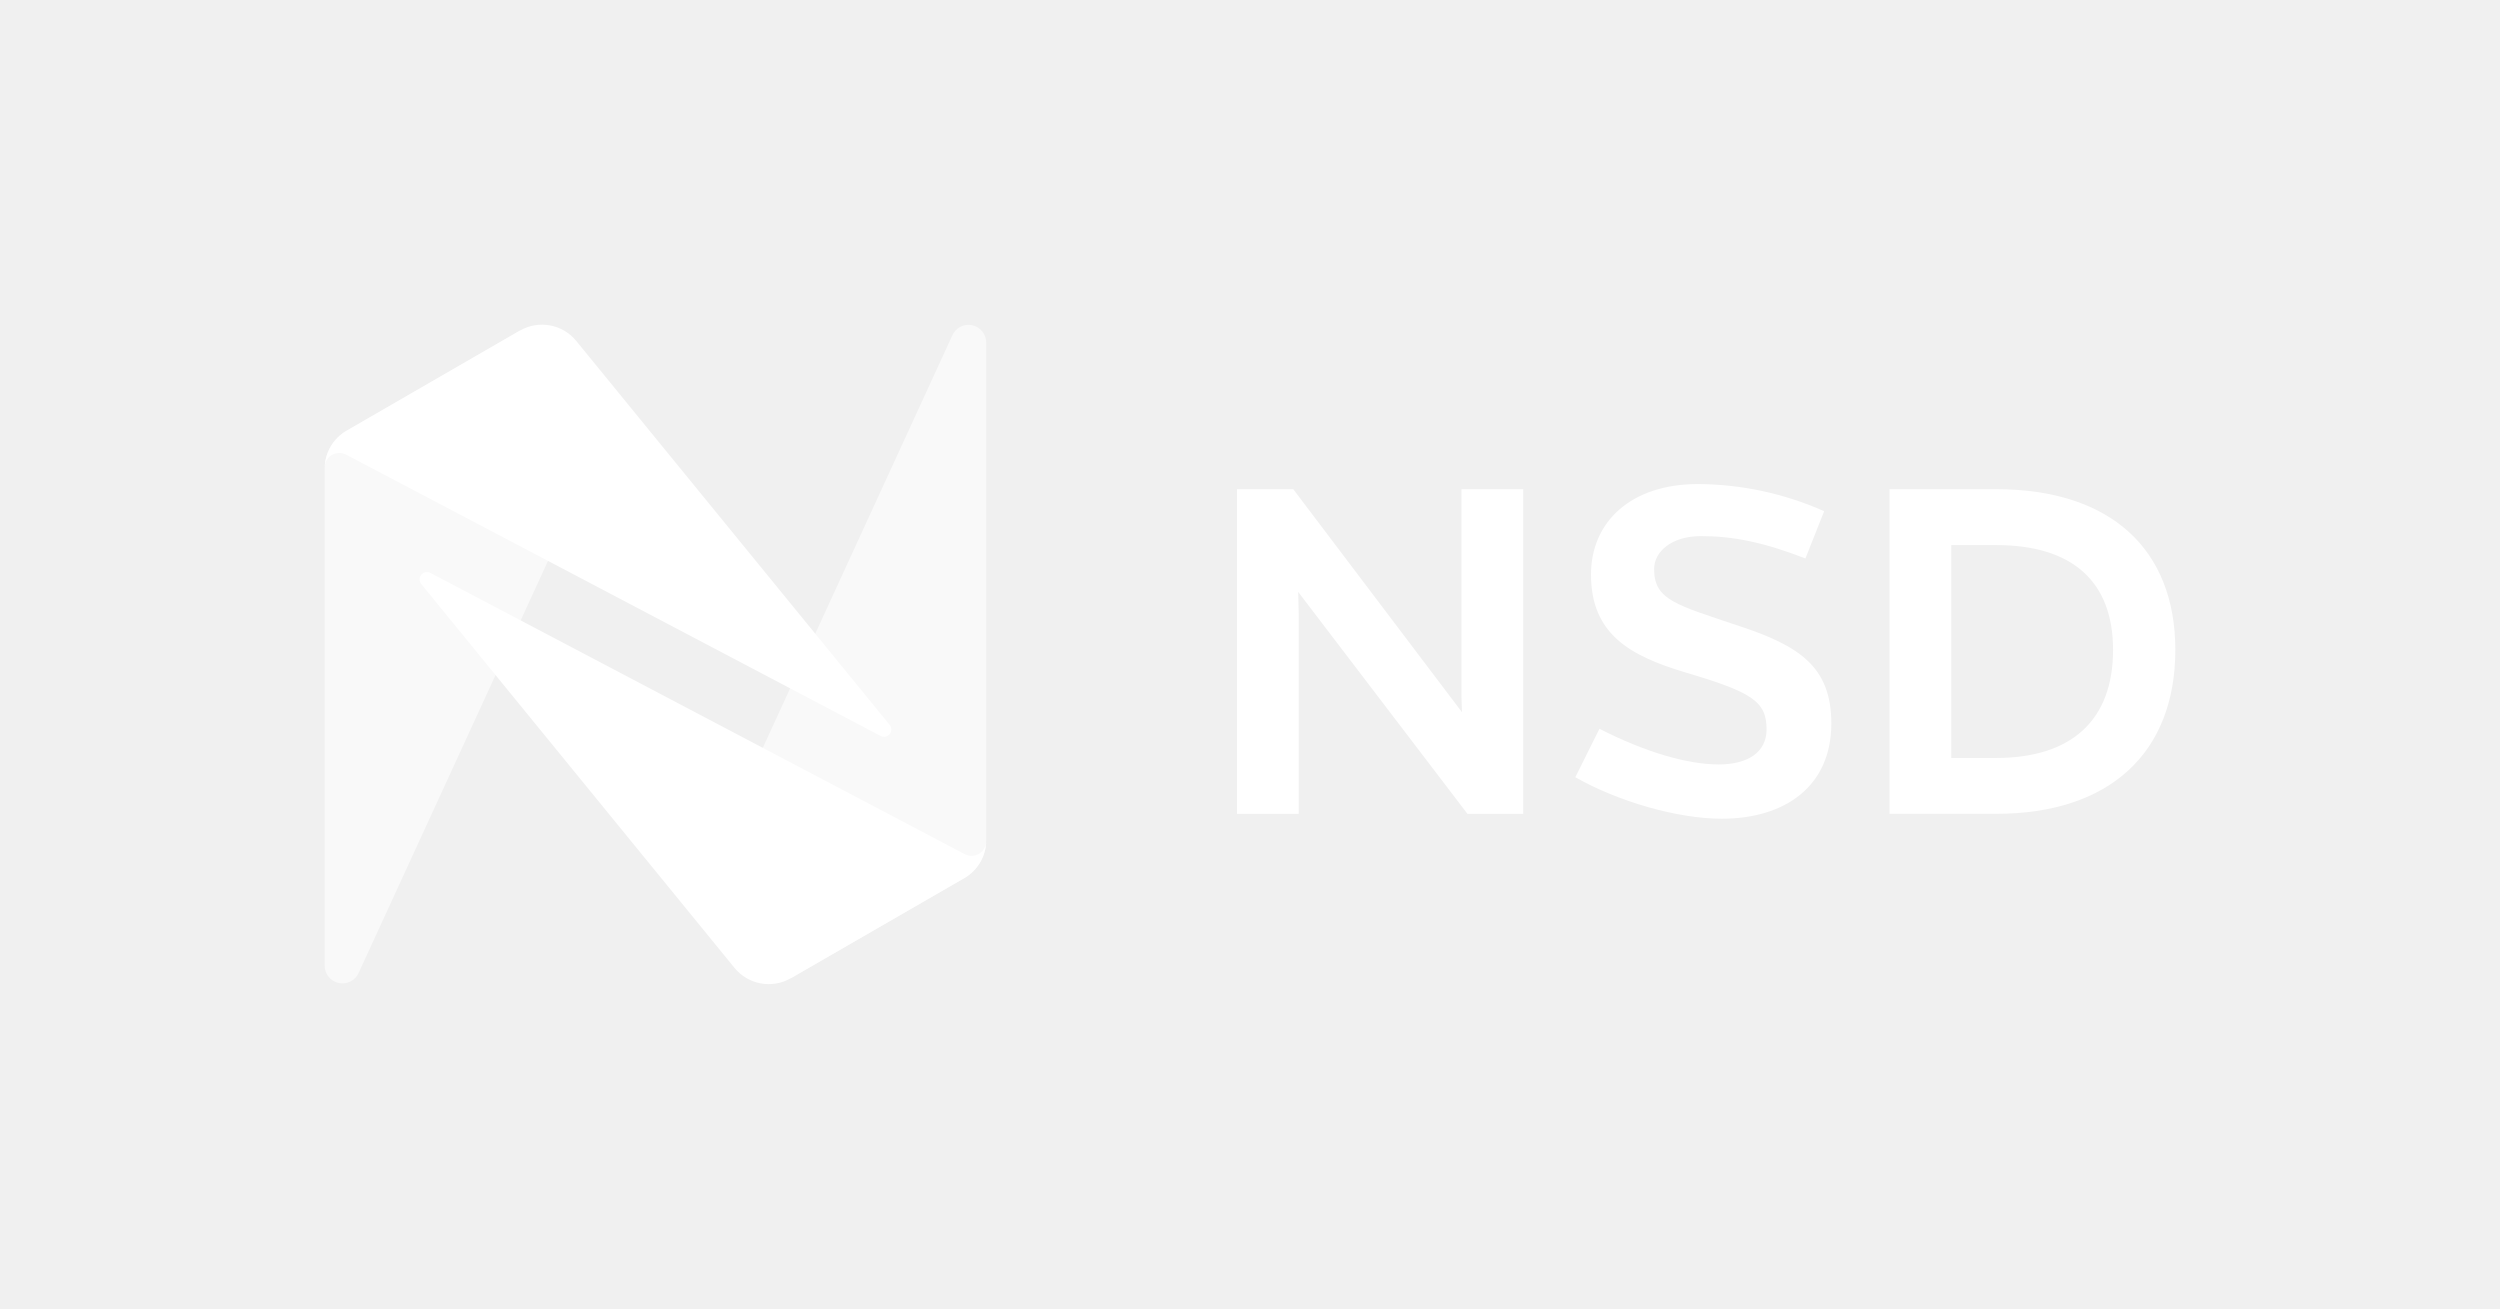
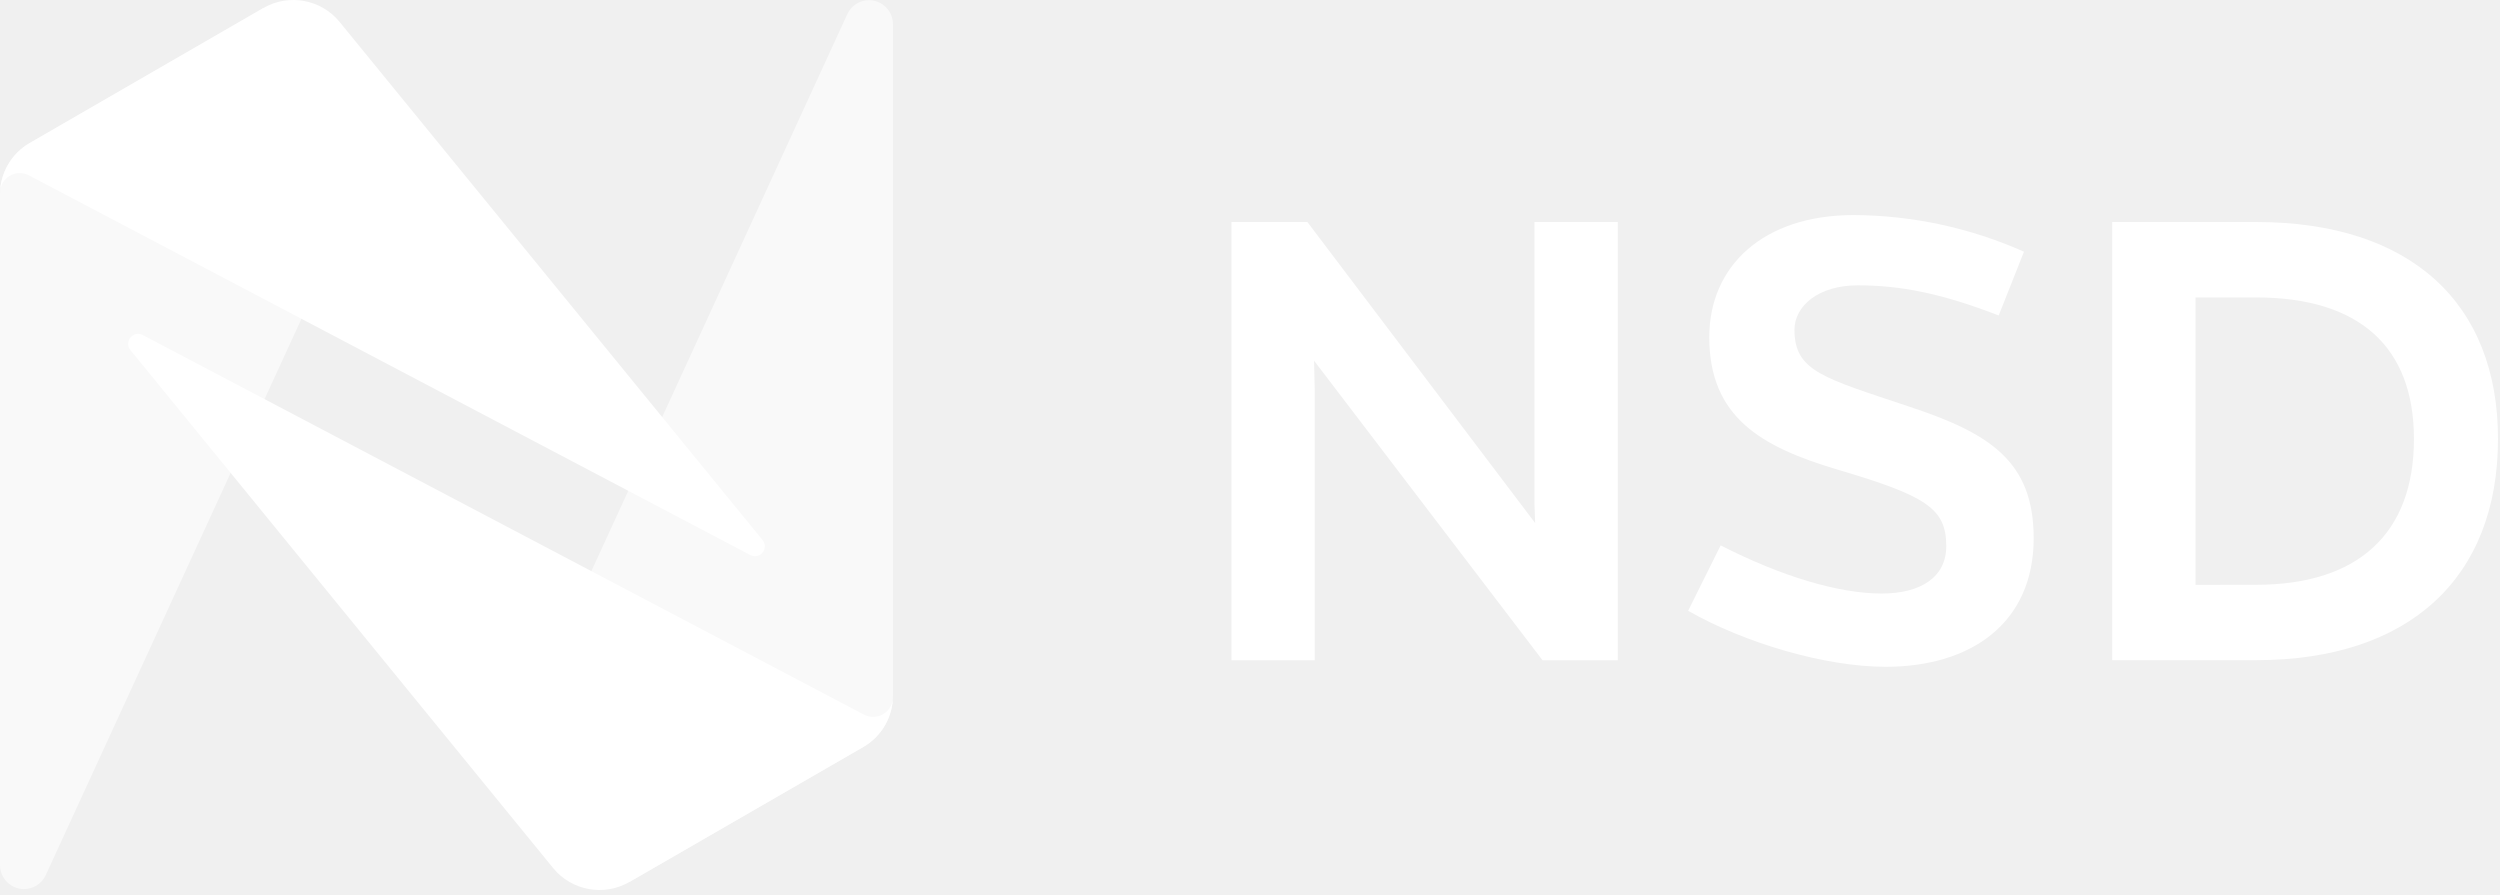
- <svg xmlns="http://www.w3.org/2000/svg" id="Layer_1" data-name="Layer 1" viewBox="0 0 622.25 325.77">
-   <defs>
-     <style>
-       .cls-1, .cls-2 {
-         fill: #fff;
-       }
- 
-       .cls-2 {
-         opacity: 0.6;
-       }
-     </style>
-   </defs>
+ <svg xmlns="http://www.w3.org/2000/svg" width="100%" height="100%" viewBox="0 0 461 165" version="1.1" xml:space="preserve" style="fill-rule:evenodd;clip-rule:evenodd;stroke-linejoin:round;stroke-miterlimit:2;">
  <g>
    <g>
-       <path class="cls-1" d="M365.25,202.57l-42.13-55.24.13,5.43v49.81H307.89V121.76h14l42,55.51-.13-3.71v-51.8h15.37v80.81Z" />
-       <path class="cls-1" d="M449.37,139c-10.6-4.11-18.15-5.56-26-5.56-7.29,0-11.66,3.84-11.66,8.21,0,7.68,5.43,8.88,21.2,14.17,14.83,4.91,22.91,10.07,22.91,24.25,0,15.63-11.52,23.71-27.29,23.71-11.13,0-26-4.37-36.43-10.33l6-12.06c11.13,5.7,21.73,8.88,29.68,8.88,7.28,0,11.92-3.05,11.92-8.74,0-7-3.71-9.28-20.27-14.18C405.65,163.22,396,157.79,396,143c0-13.11,9.94-22.52,26.63-22.52a78.22,78.22,0,0,1,31.4,6.76Z" />
-       <path class="cls-1" d="M496.8,121.76c28.61,0,44.64,15,44.64,40,0,25.57-16.29,40.8-44.64,40.8H470.3V121.76Zm0,66.9c18.81,0,29.14-9.41,29.14-26.89,0-17-10.07-26.1-29.14-26.1H485.67v53Z" />
+       <path d="M284.44,121.747L242.31,66.507L242.44,71.937L242.44,121.747L227.08,121.747L227.08,40.937L241.08,40.937L283.08,96.447L282.95,92.737L282.95,40.937L298.32,40.937L298.32,121.747L284.44,121.747Z" style="fill:#fff;fill-rule:nonzero;" />
+       <path d="M368.56,58.177C357.96,54.067 350.41,52.617 342.56,52.617C335.27,52.617 330.9,56.457 330.9,60.827C330.9,68.507 336.33,69.707 352.1,74.997C366.93,79.907 375.01,85.067 375.01,99.247C375.01,114.877 363.49,122.957 347.72,122.957C336.59,122.957 321.72,118.587 311.29,112.627L317.29,100.567C328.42,106.267 339.02,109.447 346.97,109.447C354.25,109.447 358.89,106.397 358.89,100.707C358.89,93.707 355.18,91.427 338.62,86.527C324.84,82.397 315.19,76.967 315.19,62.177C315.19,49.067 325.13,39.657 341.82,39.657C352.641,39.714 363.334,42.015 373.22,46.417L368.56,58.177Z" style="fill:#fff;fill-rule:nonzero;" />
+       <path d="M415.99,40.937C444.6,40.937 460.63,55.937 460.63,80.937C460.63,106.507 444.34,121.737 415.99,121.737L389.49,121.737L389.49,40.937L415.99,40.937ZM415.99,107.837C434.8,107.837 445.13,98.427 445.13,80.947C445.13,63.947 435.06,54.847 415.99,54.847L404.86,54.847L404.86,107.847L415.99,107.837Z" style="fill:#fff;fill-rule:nonzero;" />
    </g>
    <g>
-       <path class="cls-2" d="M86.28,107.2a10.94,10.94,0,0,0-5.47,9.47v123.7a4.42,4.42,0,0,0,8.43,1.84l47.16-102.6-7-57.33Z" />
-       <path class="cls-2" d="M240,218.57a10.93,10.93,0,0,0,5.47-9.48V85.4A4.41,4.41,0,0,0,237,83.55L189.85,186.16l7,57.32Z" />
-       <path class="cls-1" d="M143.42,84.85a11,11,0,0,0-14-2.57L86.28,107.2a10.94,10.94,0,0,0-5.47,9.47v-.27a3.64,3.64,0,0,1,5.35-3.23l133,70a1.82,1.82,0,0,0,2.26-2.77Z" />
-       <path class="cls-1" d="M182.83,240.92a11,11,0,0,0,14,2.56L240,218.57a10.93,10.93,0,0,0,5.47-9.48v.28a3.65,3.65,0,0,1-5.34,3.23l-133-70a1.83,1.83,0,0,0-2.27,2.78Z" />
+       <path d="M5.47,26.377C2.091,28.328 0.002,31.944 0,35.847L0,159.547C0.01,161.964 2.002,163.948 4.42,163.948C6.138,163.948 7.707,162.945 8.43,161.387L55.59,58.787L48.59,1.457L5.47,26.377Z" style="fill:#fff;fill-opacity:0.6;fill-rule:nonzero;" />
+       <path d="M159.19,137.747C162.574,135.795 164.664,132.173 164.66,128.267L164.66,4.577C164.661,4.532 164.662,4.488 164.662,4.444C164.662,2.024 162.671,0.034 160.252,0.034C158.483,0.034 156.879,1.098 156.19,2.727L109.04,105.337L116.04,162.657L159.19,137.747Z" style="fill:#fff;fill-opacity:0.6;fill-rule:nonzero;" />
+       <path d="M62.61,4.027C59.216,-0.123 53.257,-1.217 48.61,1.457L5.47,26.377C2.091,28.328 0.002,31.944 0,35.847L0,35.577C0,35.571 0,35.565 0,35.56C0,33.563 1.643,31.92 3.64,31.92C4.236,31.92 4.824,32.066 5.35,32.347L138.35,102.347C138.616,102.49 138.913,102.565 139.215,102.565C140.213,102.565 141.035,101.743 141.035,100.745C141.035,100.318 140.884,99.904 140.61,99.577L62.61,4.027Z" style="fill:#fff;fill-rule:nonzero;" />
+       <path d="M102.02,160.097C105.417,164.243 111.375,165.332 116.02,162.657L159.19,137.747C162.574,135.795 164.664,132.173 164.66,128.267L164.66,128.547C164.657,130.547 163.01,132.191 161.01,132.191C160.422,132.191 159.842,132.049 159.32,131.777L26.32,61.777C26.056,61.637 25.762,61.563 25.463,61.563C24.459,61.563 23.633,62.389 23.633,63.393C23.633,63.818 23.78,64.229 24.05,64.557L102.02,160.097Z" style="fill:#fff;fill-rule:nonzero;" />
    </g>
  </g>
</svg>
